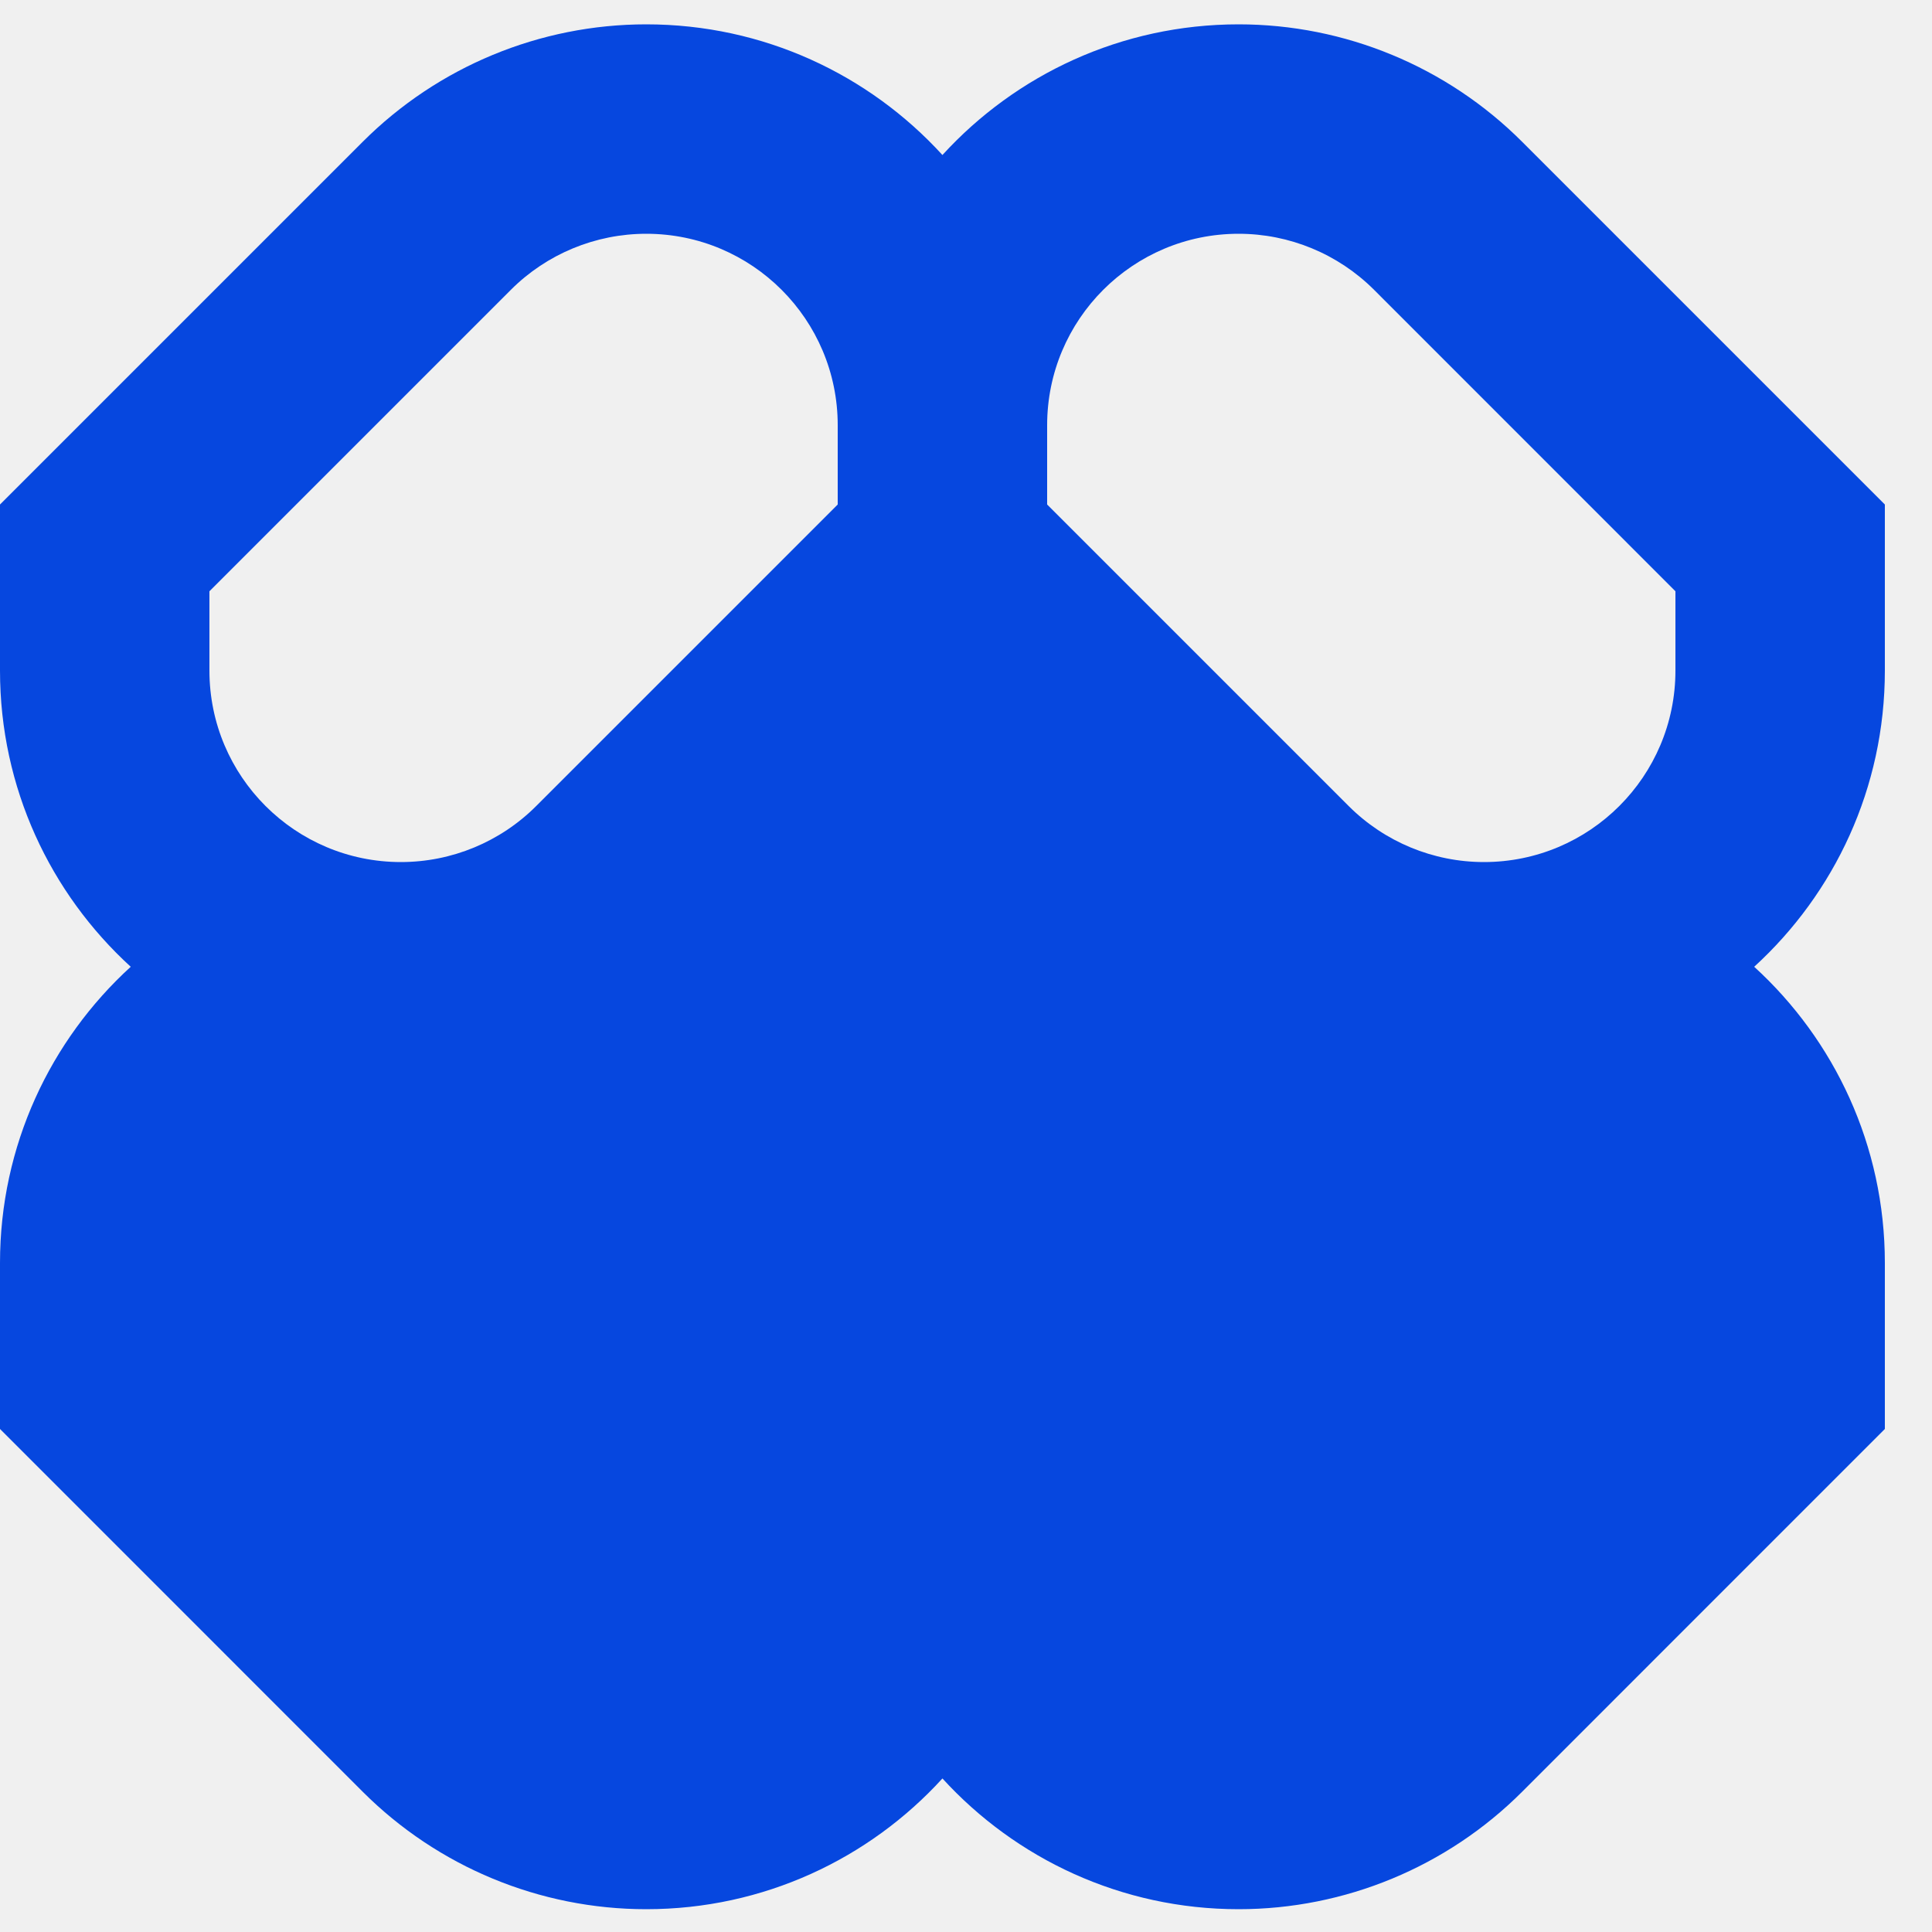
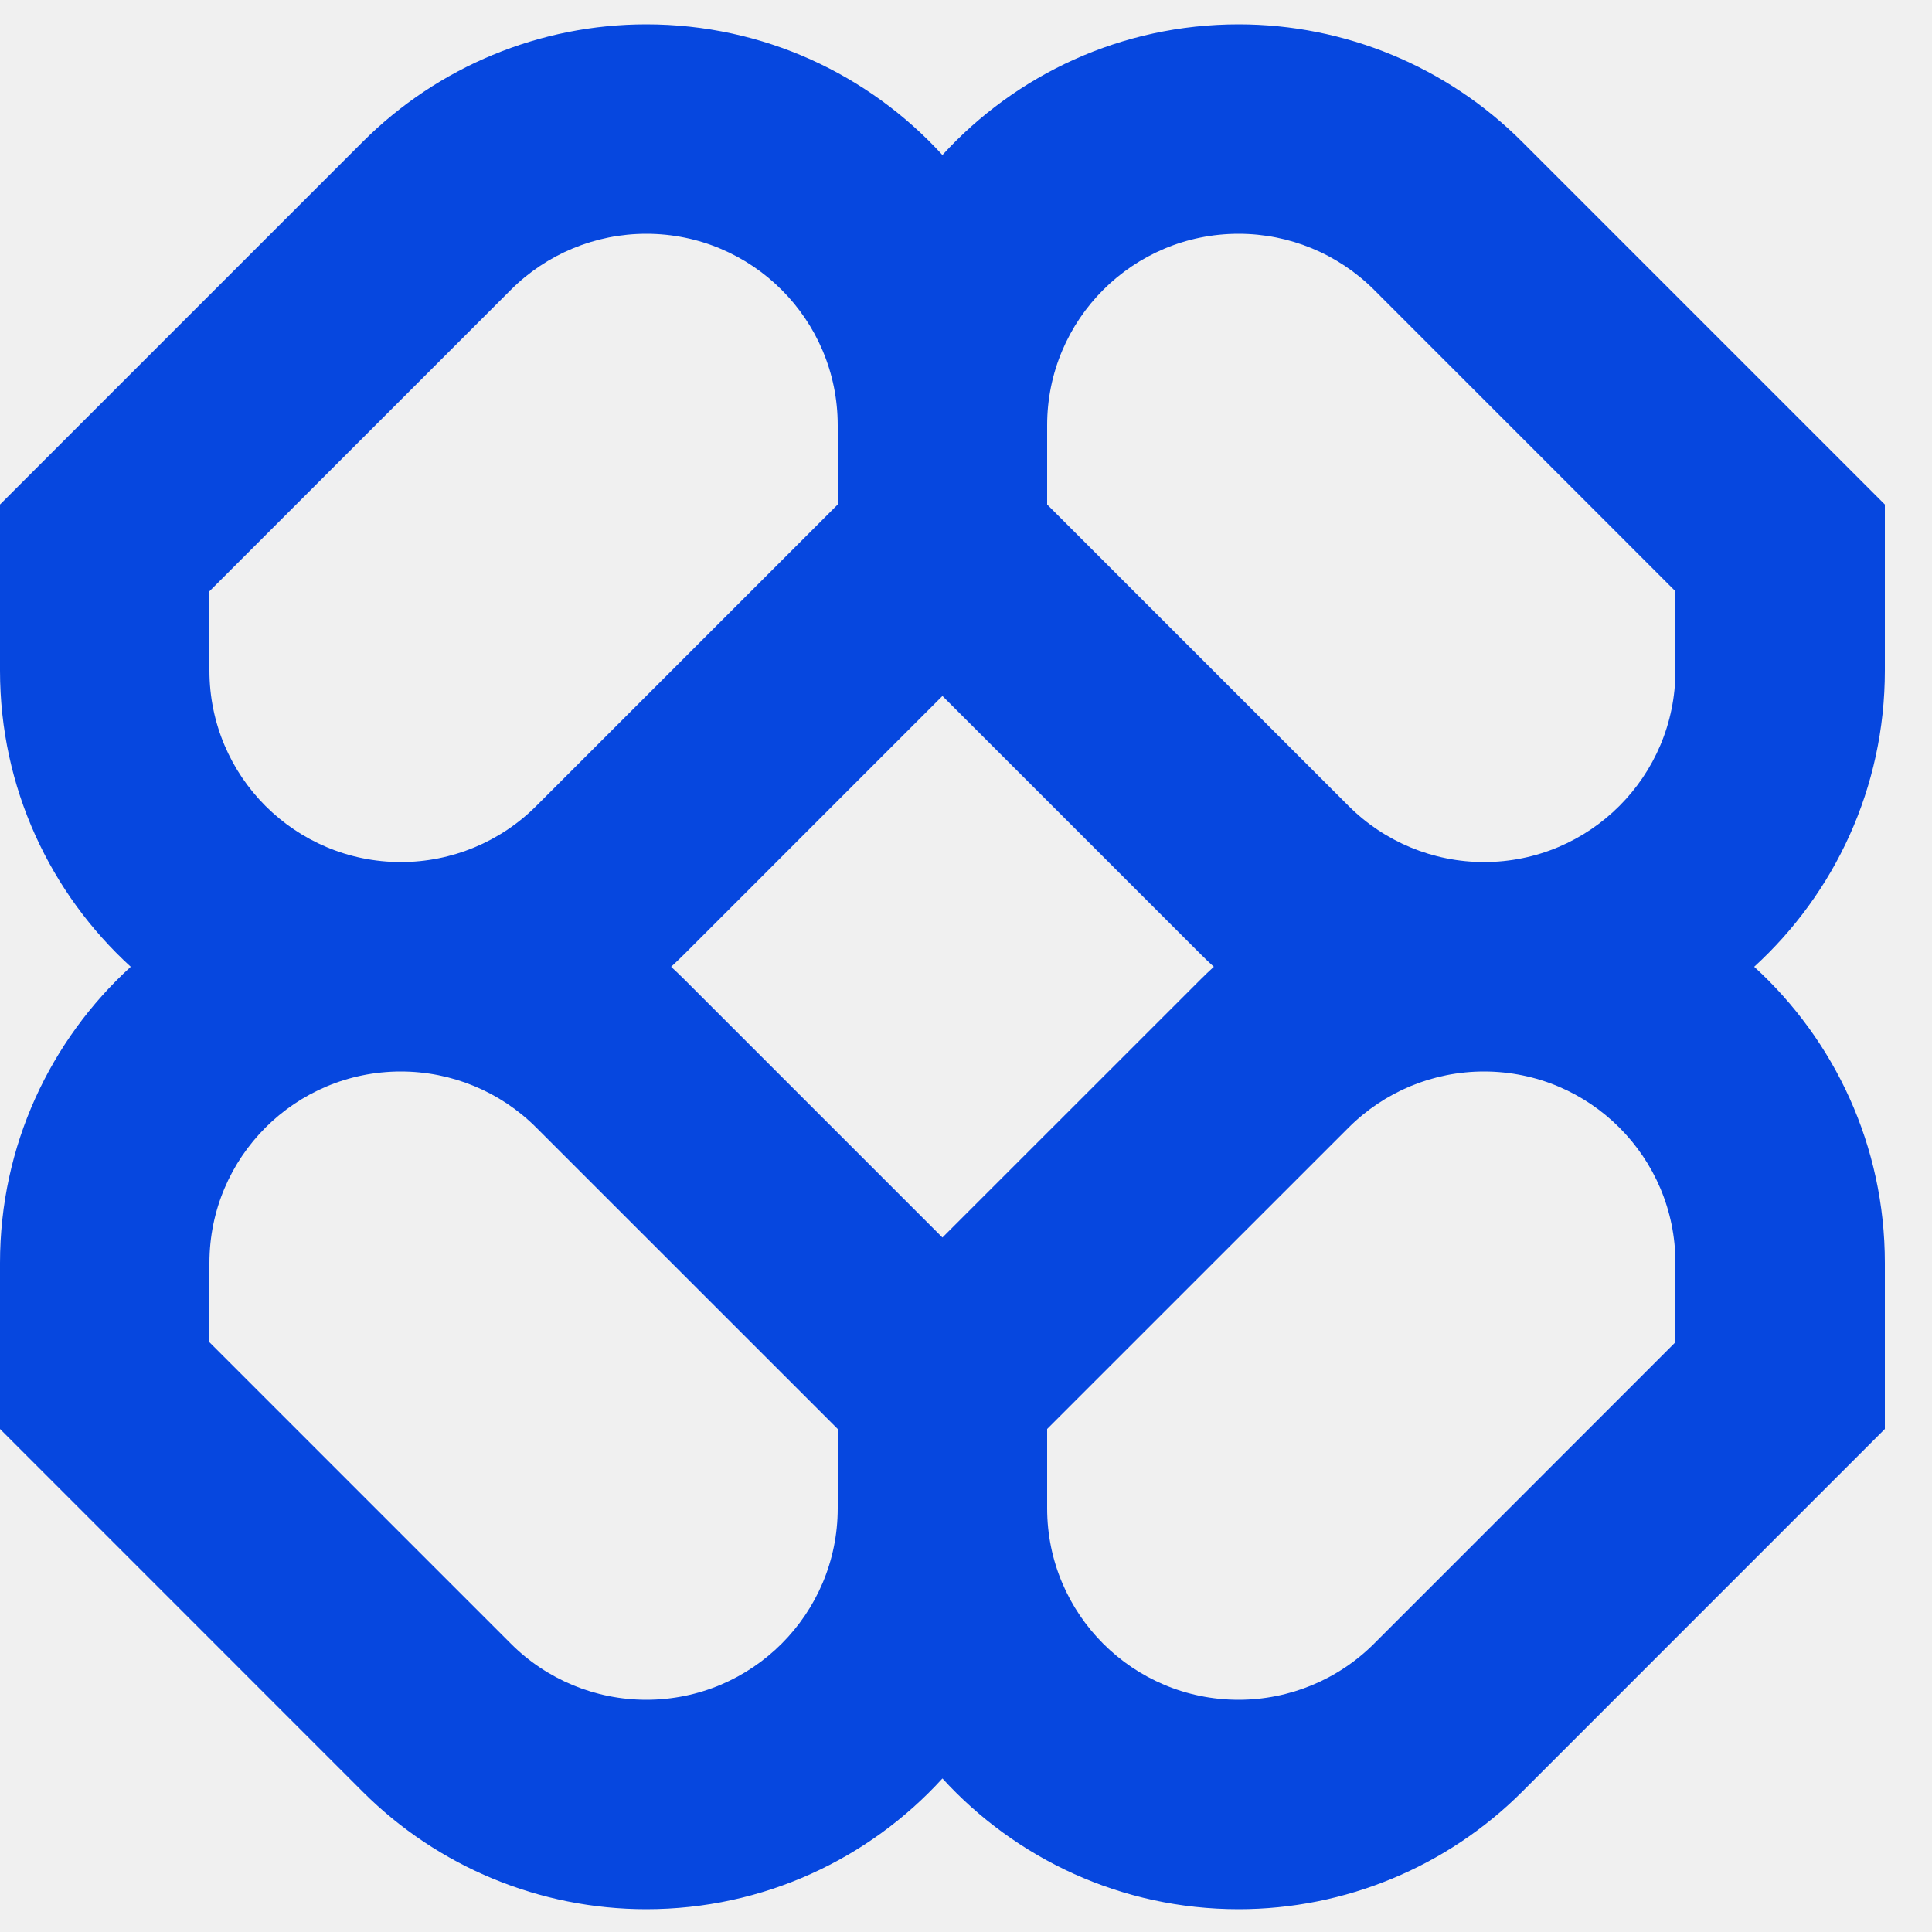
<svg xmlns="http://www.w3.org/2000/svg" width="30" height="30" viewBox="0 0 30 30" fill="none">
-   <g clipPath="url(#clip0_15_1370)">
-     <path fillRule="evenodd" clipRule="evenodd" d="M10.035 0.378C8.384 0.378 6.801 1.034 5.633 2.201L0 7.834V10.413C0 12.235 0.783 13.873 2.03 15.012C0.783 16.15 0 17.789 0 19.611V22.189L5.633 27.823C6.801 28.99 8.384 29.646 10.035 29.646C11.857 29.646 13.496 28.863 14.634 27.616C15.773 28.863 17.412 29.646 19.233 29.646C20.884 29.646 22.468 28.99 23.635 27.823L29.268 22.189V19.611C29.268 17.789 28.486 16.15 27.239 15.012C28.486 13.873 29.268 12.235 29.268 10.413V7.834L23.635 2.201C22.468 1.034 20.884 0.378 19.233 0.378C17.412 0.378 15.773 1.16 14.634 2.407C13.496 1.16 11.857 0.378 10.035 0.378ZM18.848 15.012C18.778 14.948 18.709 14.882 18.642 14.815L14.634 10.807L10.627 14.815C10.559 14.882 10.491 14.948 10.421 15.012C10.491 15.076 10.559 15.142 10.627 15.209L14.634 19.216L18.642 15.209C18.709 15.142 18.778 15.076 18.848 15.012ZM16.26 22.189V23.421C16.26 25.063 17.591 26.394 19.233 26.394C20.022 26.394 20.778 26.081 21.336 25.523L26.016 20.842V19.611C26.016 17.969 24.685 16.638 23.043 16.638C22.255 16.638 21.499 16.951 20.941 17.509L16.26 22.189ZM13.008 22.189L8.327 17.509C7.77 16.951 7.014 16.638 6.225 16.638C4.583 16.638 3.252 17.969 3.252 19.611V20.842L7.933 25.523C8.49 26.081 9.247 26.394 10.035 26.394C11.677 26.394 13.008 25.063 13.008 23.421V22.189ZM13.008 6.603V7.834L8.327 12.515C7.77 13.073 7.014 13.386 6.225 13.386C4.583 13.386 3.252 12.055 3.252 10.413V9.181L7.933 4.5C8.49 3.943 9.247 3.63 10.035 3.63C11.677 3.63 13.008 4.961 13.008 6.603ZM20.941 12.515L16.26 7.834V6.603C16.26 4.961 17.591 3.63 19.233 3.63C20.022 3.63 20.778 3.943 21.336 4.5L26.016 9.181V10.413C26.016 12.055 24.685 13.386 23.043 13.386C22.255 13.386 21.499 13.073 20.941 12.515Z" fill="#0647DF" />
+   <g clip-path="url(#clip0_15_1370)">
+     <path fill-rule="evenodd" clip-rule="evenodd" d="M10.035 0.378C8.384 0.378 6.801 1.034 5.633 2.201L0 7.834V10.413C0 12.235 0.783 13.873 2.03 15.012C0.783 16.15 0 17.789 0 19.611V22.189L5.633 27.823C6.801 28.99 8.384 29.646 10.035 29.646C11.857 29.646 13.496 28.863 14.634 27.616C15.773 28.863 17.412 29.646 19.233 29.646C20.884 29.646 22.468 28.99 23.635 27.823L29.268 22.189V19.611C29.268 17.789 28.486 16.15 27.239 15.012C28.486 13.873 29.268 12.235 29.268 10.413V7.834L23.635 2.201C22.468 1.034 20.884 0.378 19.233 0.378C17.412 0.378 15.773 1.16 14.634 2.407C13.496 1.16 11.857 0.378 10.035 0.378ZM18.848 15.012C18.778 14.948 18.709 14.882 18.642 14.815L14.634 10.807L10.627 14.815C10.559 14.882 10.491 14.948 10.421 15.012C10.491 15.076 10.559 15.142 10.627 15.209L14.634 19.216L18.642 15.209C18.709 15.142 18.778 15.076 18.848 15.012ZM16.26 22.189V23.421C16.26 25.063 17.591 26.394 19.233 26.394C20.022 26.394 20.778 26.081 21.336 25.523L26.016 20.842V19.611C26.016 17.969 24.685 16.638 23.043 16.638C22.255 16.638 21.499 16.951 20.941 17.509L16.26 22.189ZM13.008 22.189L8.327 17.509C7.77 16.951 7.014 16.638 6.225 16.638C4.583 16.638 3.252 17.969 3.252 19.611V20.842L7.933 25.523C8.49 26.081 9.247 26.394 10.035 26.394C11.677 26.394 13.008 25.063 13.008 23.421V22.189ZM13.008 6.603V7.834L8.327 12.515C7.77 13.073 7.014 13.386 6.225 13.386C4.583 13.386 3.252 12.055 3.252 10.413V9.181L7.933 4.5C8.49 3.943 9.247 3.63 10.035 3.63C11.677 3.63 13.008 4.961 13.008 6.603ZM20.941 12.515L16.26 7.834V6.603C16.26 4.961 17.591 3.63 19.233 3.63C20.022 3.63 20.778 3.943 21.336 4.5L26.016 9.181V10.413C26.016 12.055 24.685 13.386 23.043 13.386C22.255 13.386 21.499 13.073 20.941 12.515Z" fill="#0647DF" />
  </g>
  <defs>
    <clipPath id="clip0_15_1370">
      <rect width="29.268" height="30" fill="white" />
    </clipPath>
  </defs>
</svg>
